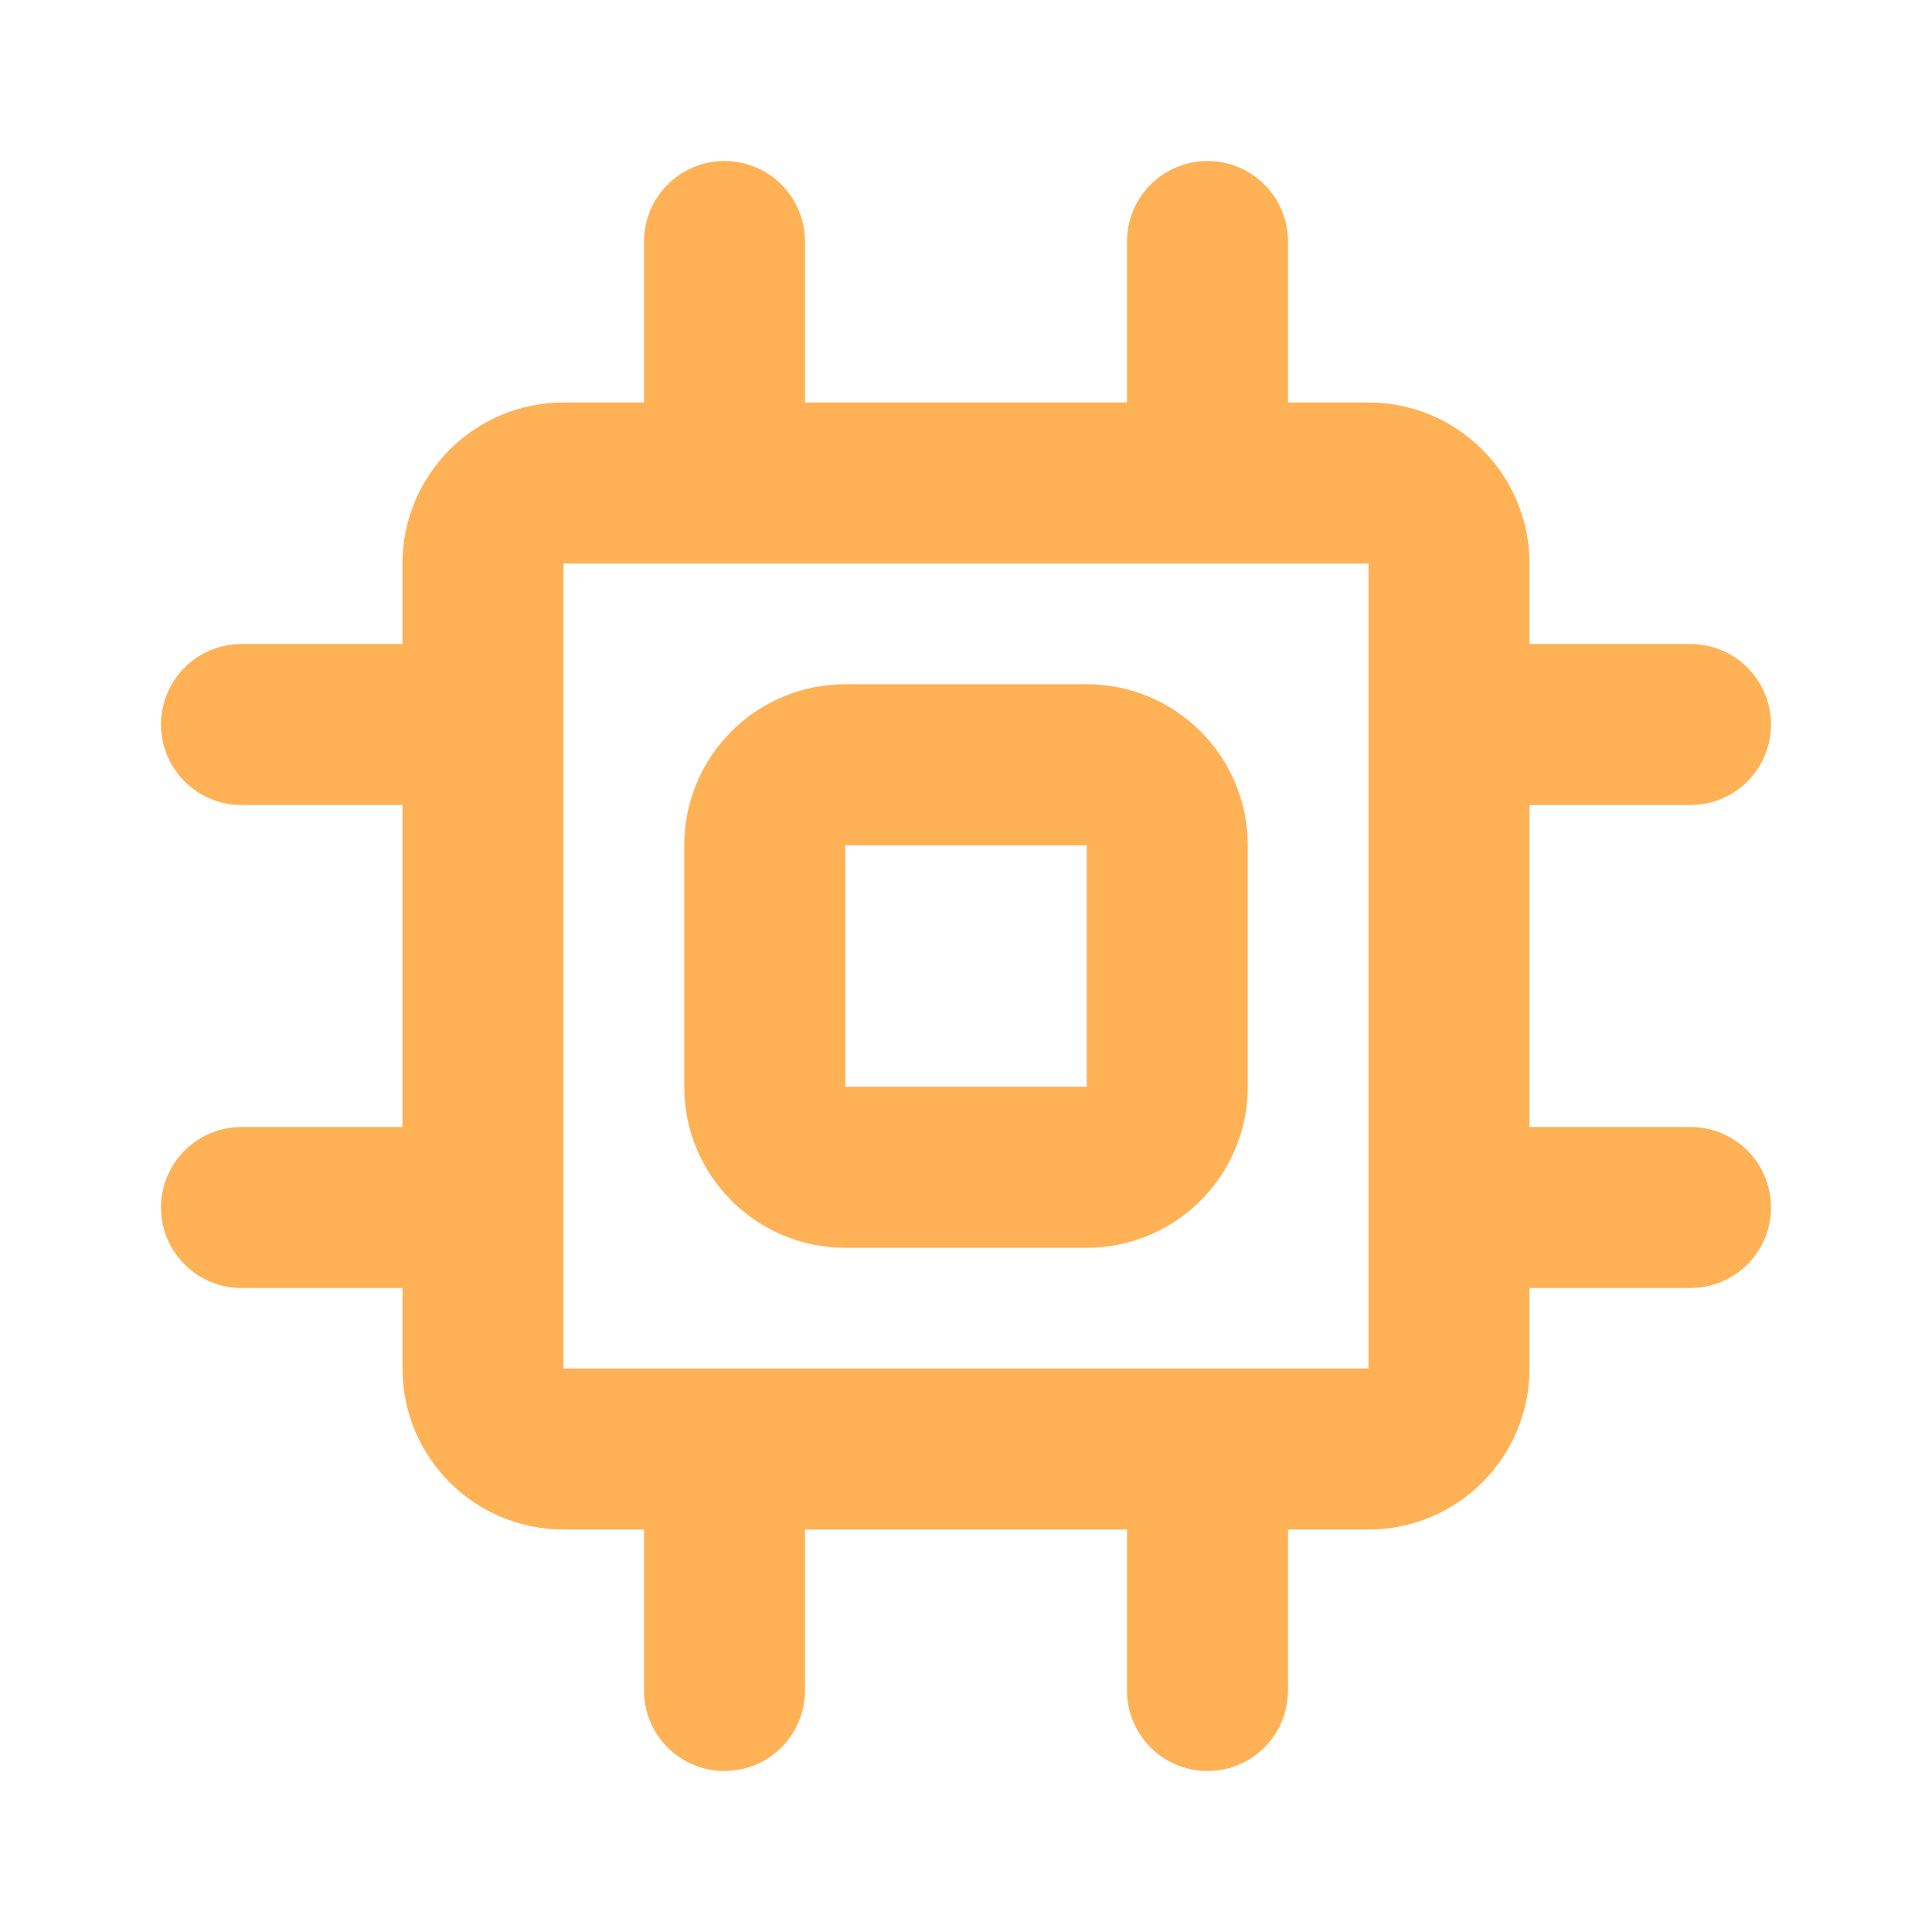
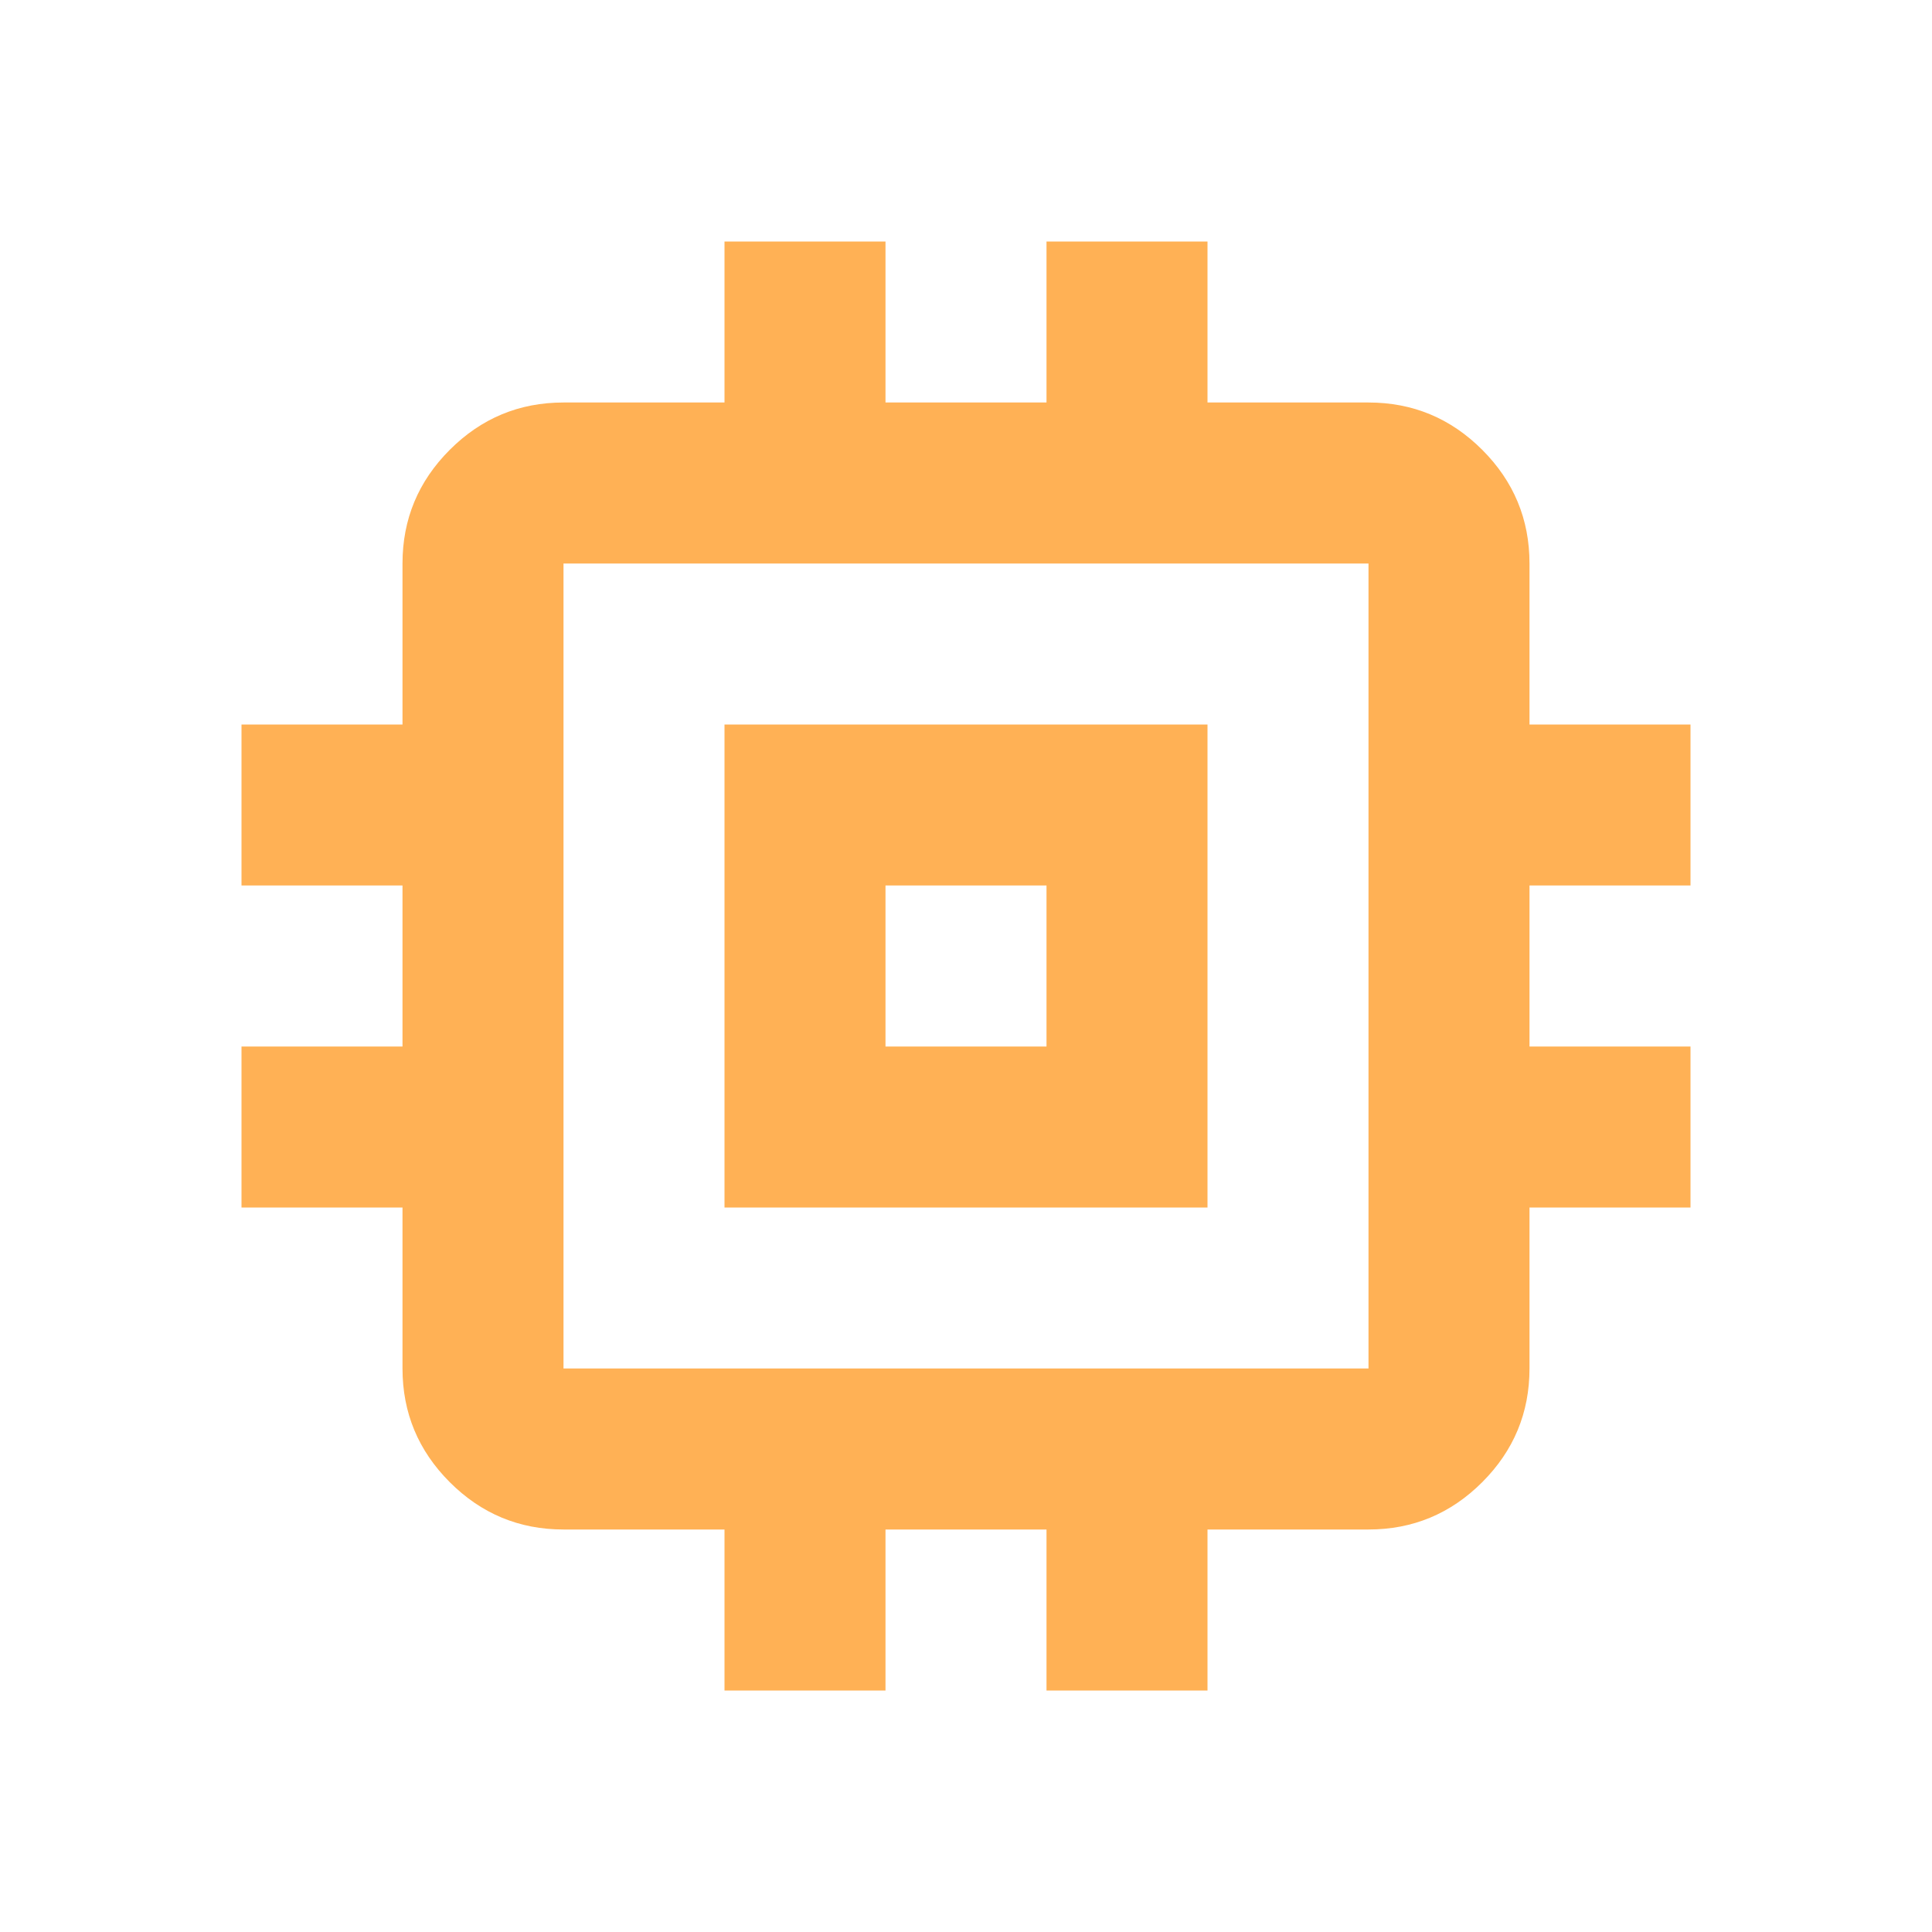
- <svg xmlns="http://www.w3.org/2000/svg" width="800px" height="800px" viewBox="0 0 24 24" fill="none">
-   <path stroke="#FFB155" stroke-linecap="round" stroke-linejoin="round" stroke-width="2" d="M9 3v3m6-3v3m3 3h3m-3 6h3m-6 3v3m-6-3v3m-3-6H3m3-6H3m6.5 4.5v-3a1 1 0 0 1 1-1h3a1 1 0 0 1 1 1v3a1 1 0 0 1-1 1h-3a1 1 0 0 1-1-1ZM7 18h10a1 1 0 0 0 1-1V7a1 1 0 0 0-1-1H7a1 1 0 0 0-1 1v10a1 1 0 0 0 1 1Z" />
+ <svg xmlns="http://www.w3.org/2000/svg" height="24px" viewBox="0 -960 960 960" width="24px" fill="#FFB155">
+   <path d="M360-360v-240h240v240H360Zm80-80h80v-80h-80v80Zm-80 320v-80h-80q-33 0-56.5-23.5T200-280v-80h-80v-80h80v-80h-80v-80h80v-80q0-33 23.5-56.5T280-760h80v-80h80v80h80v-80h80v80h80q33 0 56.5 23.5T760-680v80h80v80h-80v80h80v80h-80v80q0 33-23.5 56.5T680-200h-80v80h-80v-80h-80v80h-80Zm320-160v-400H280v400h400ZM480-480Z" />
</svg>
